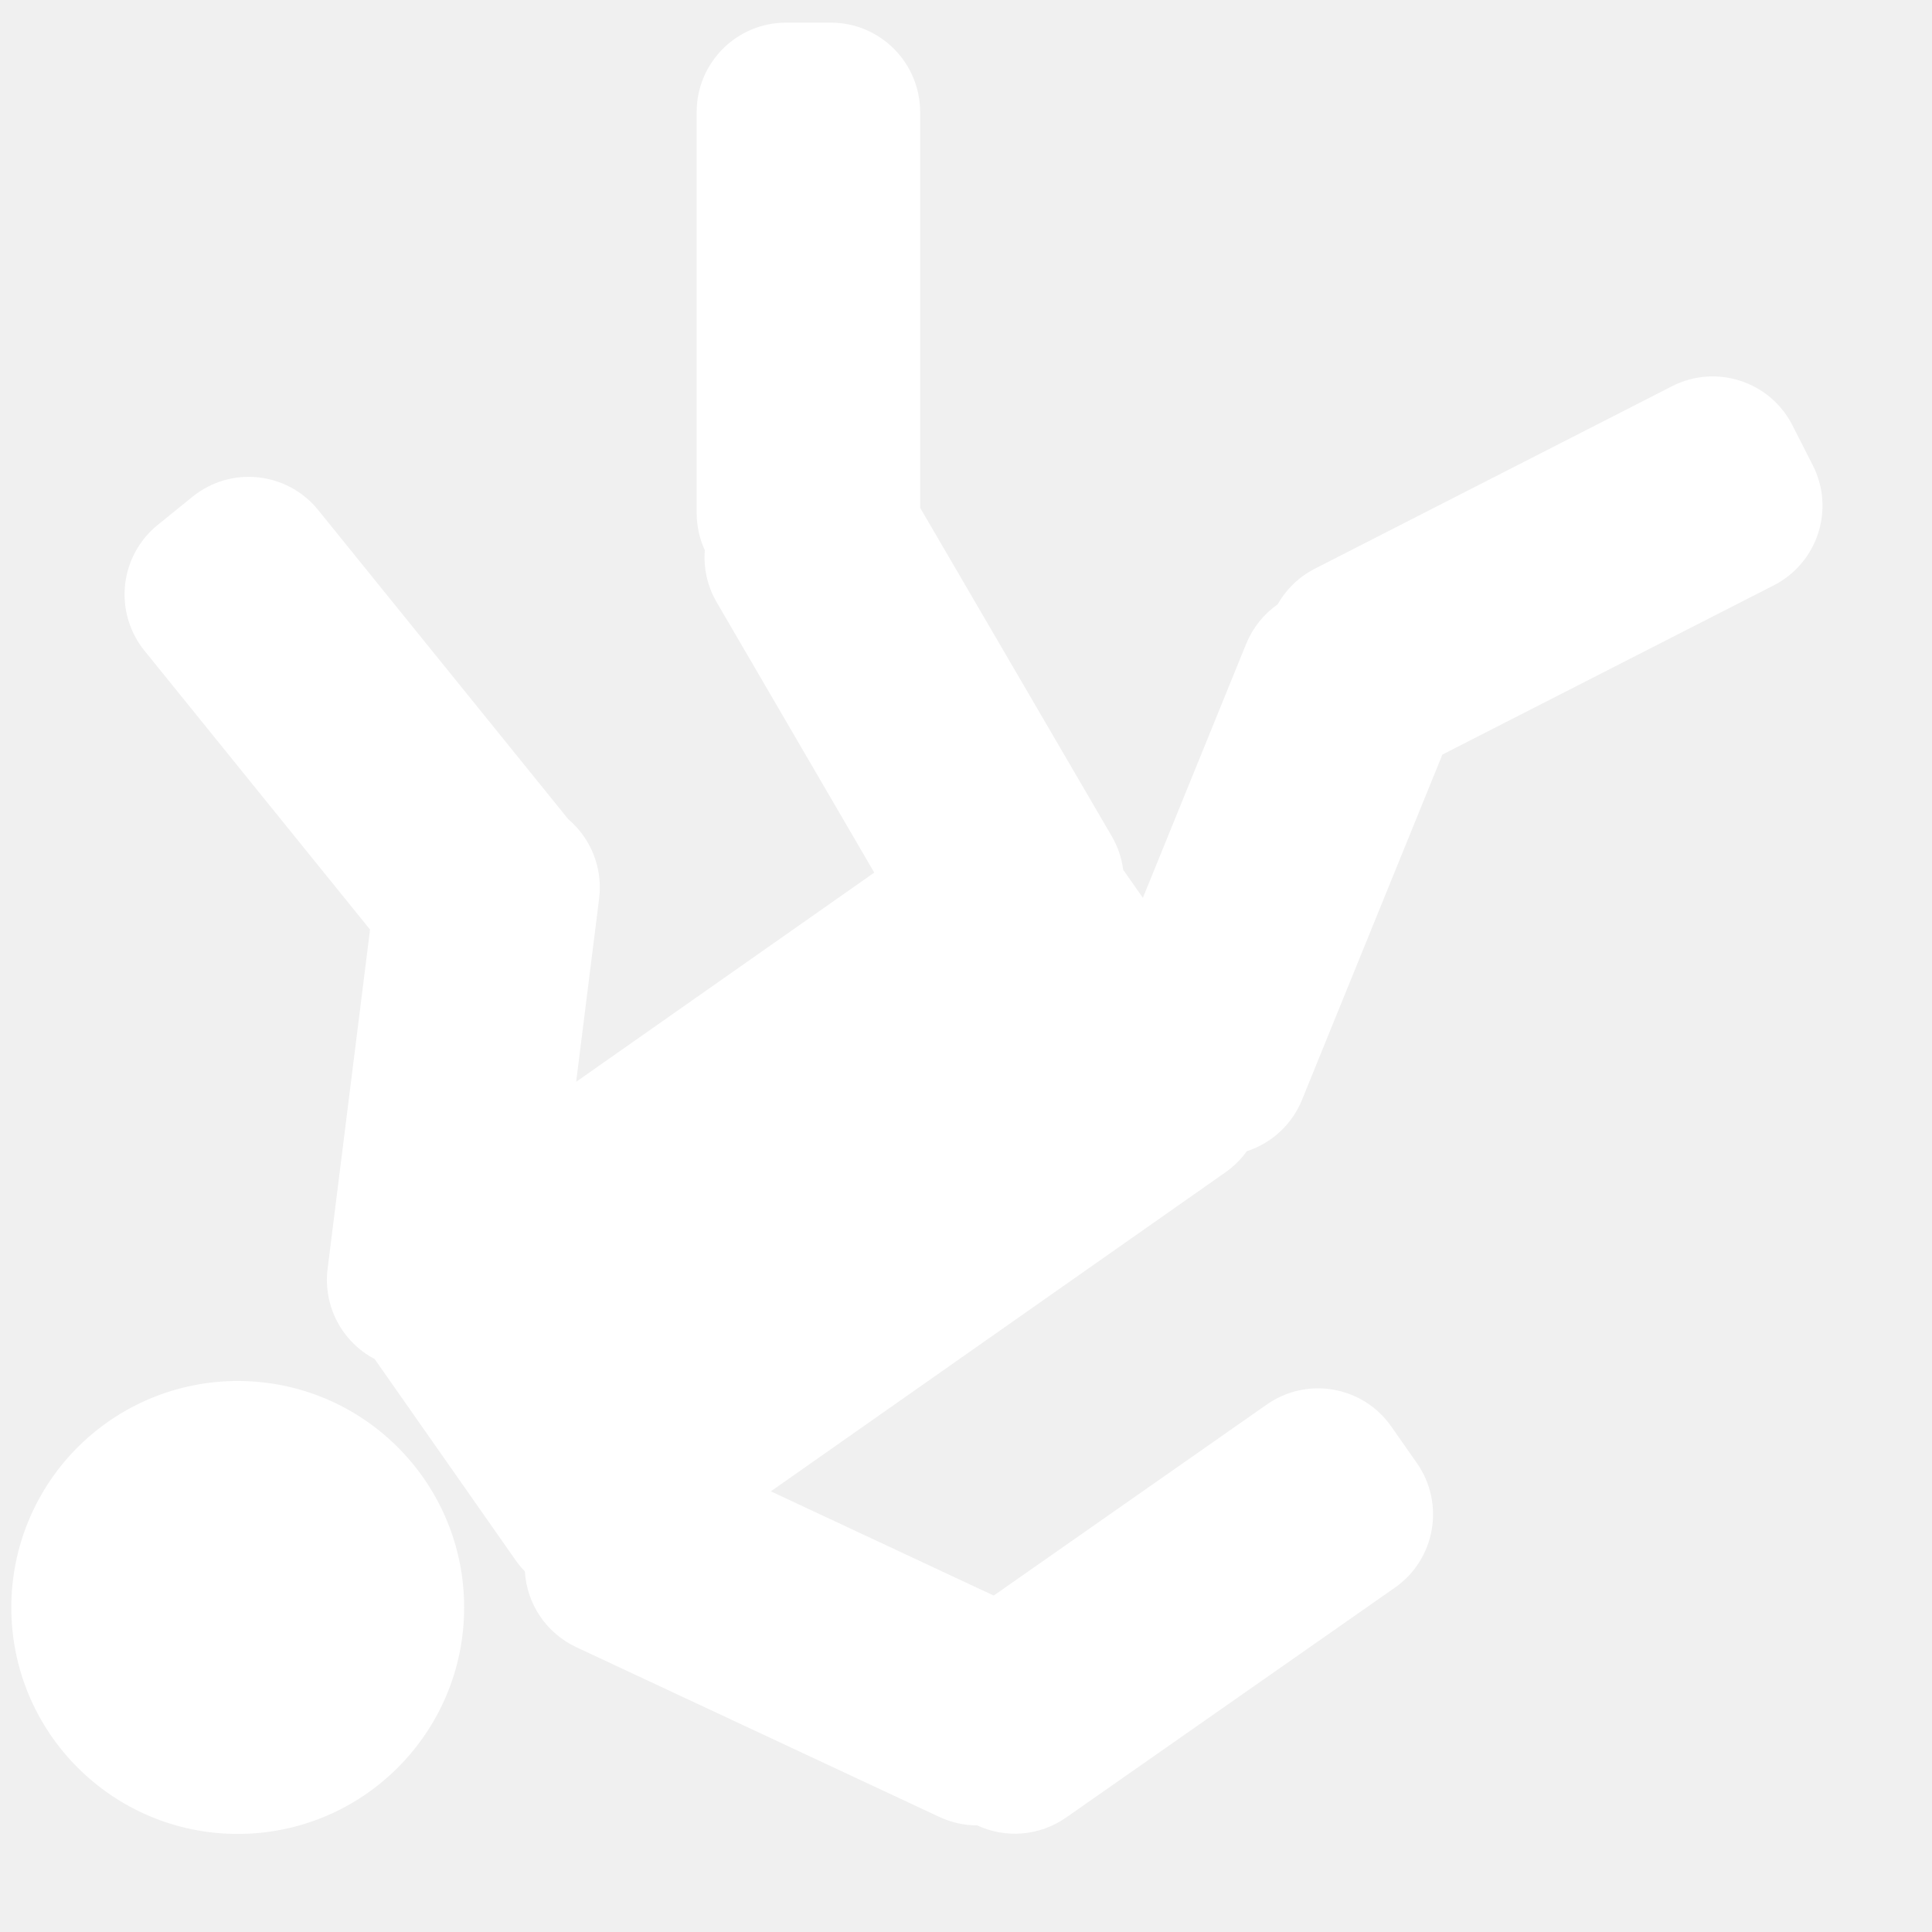
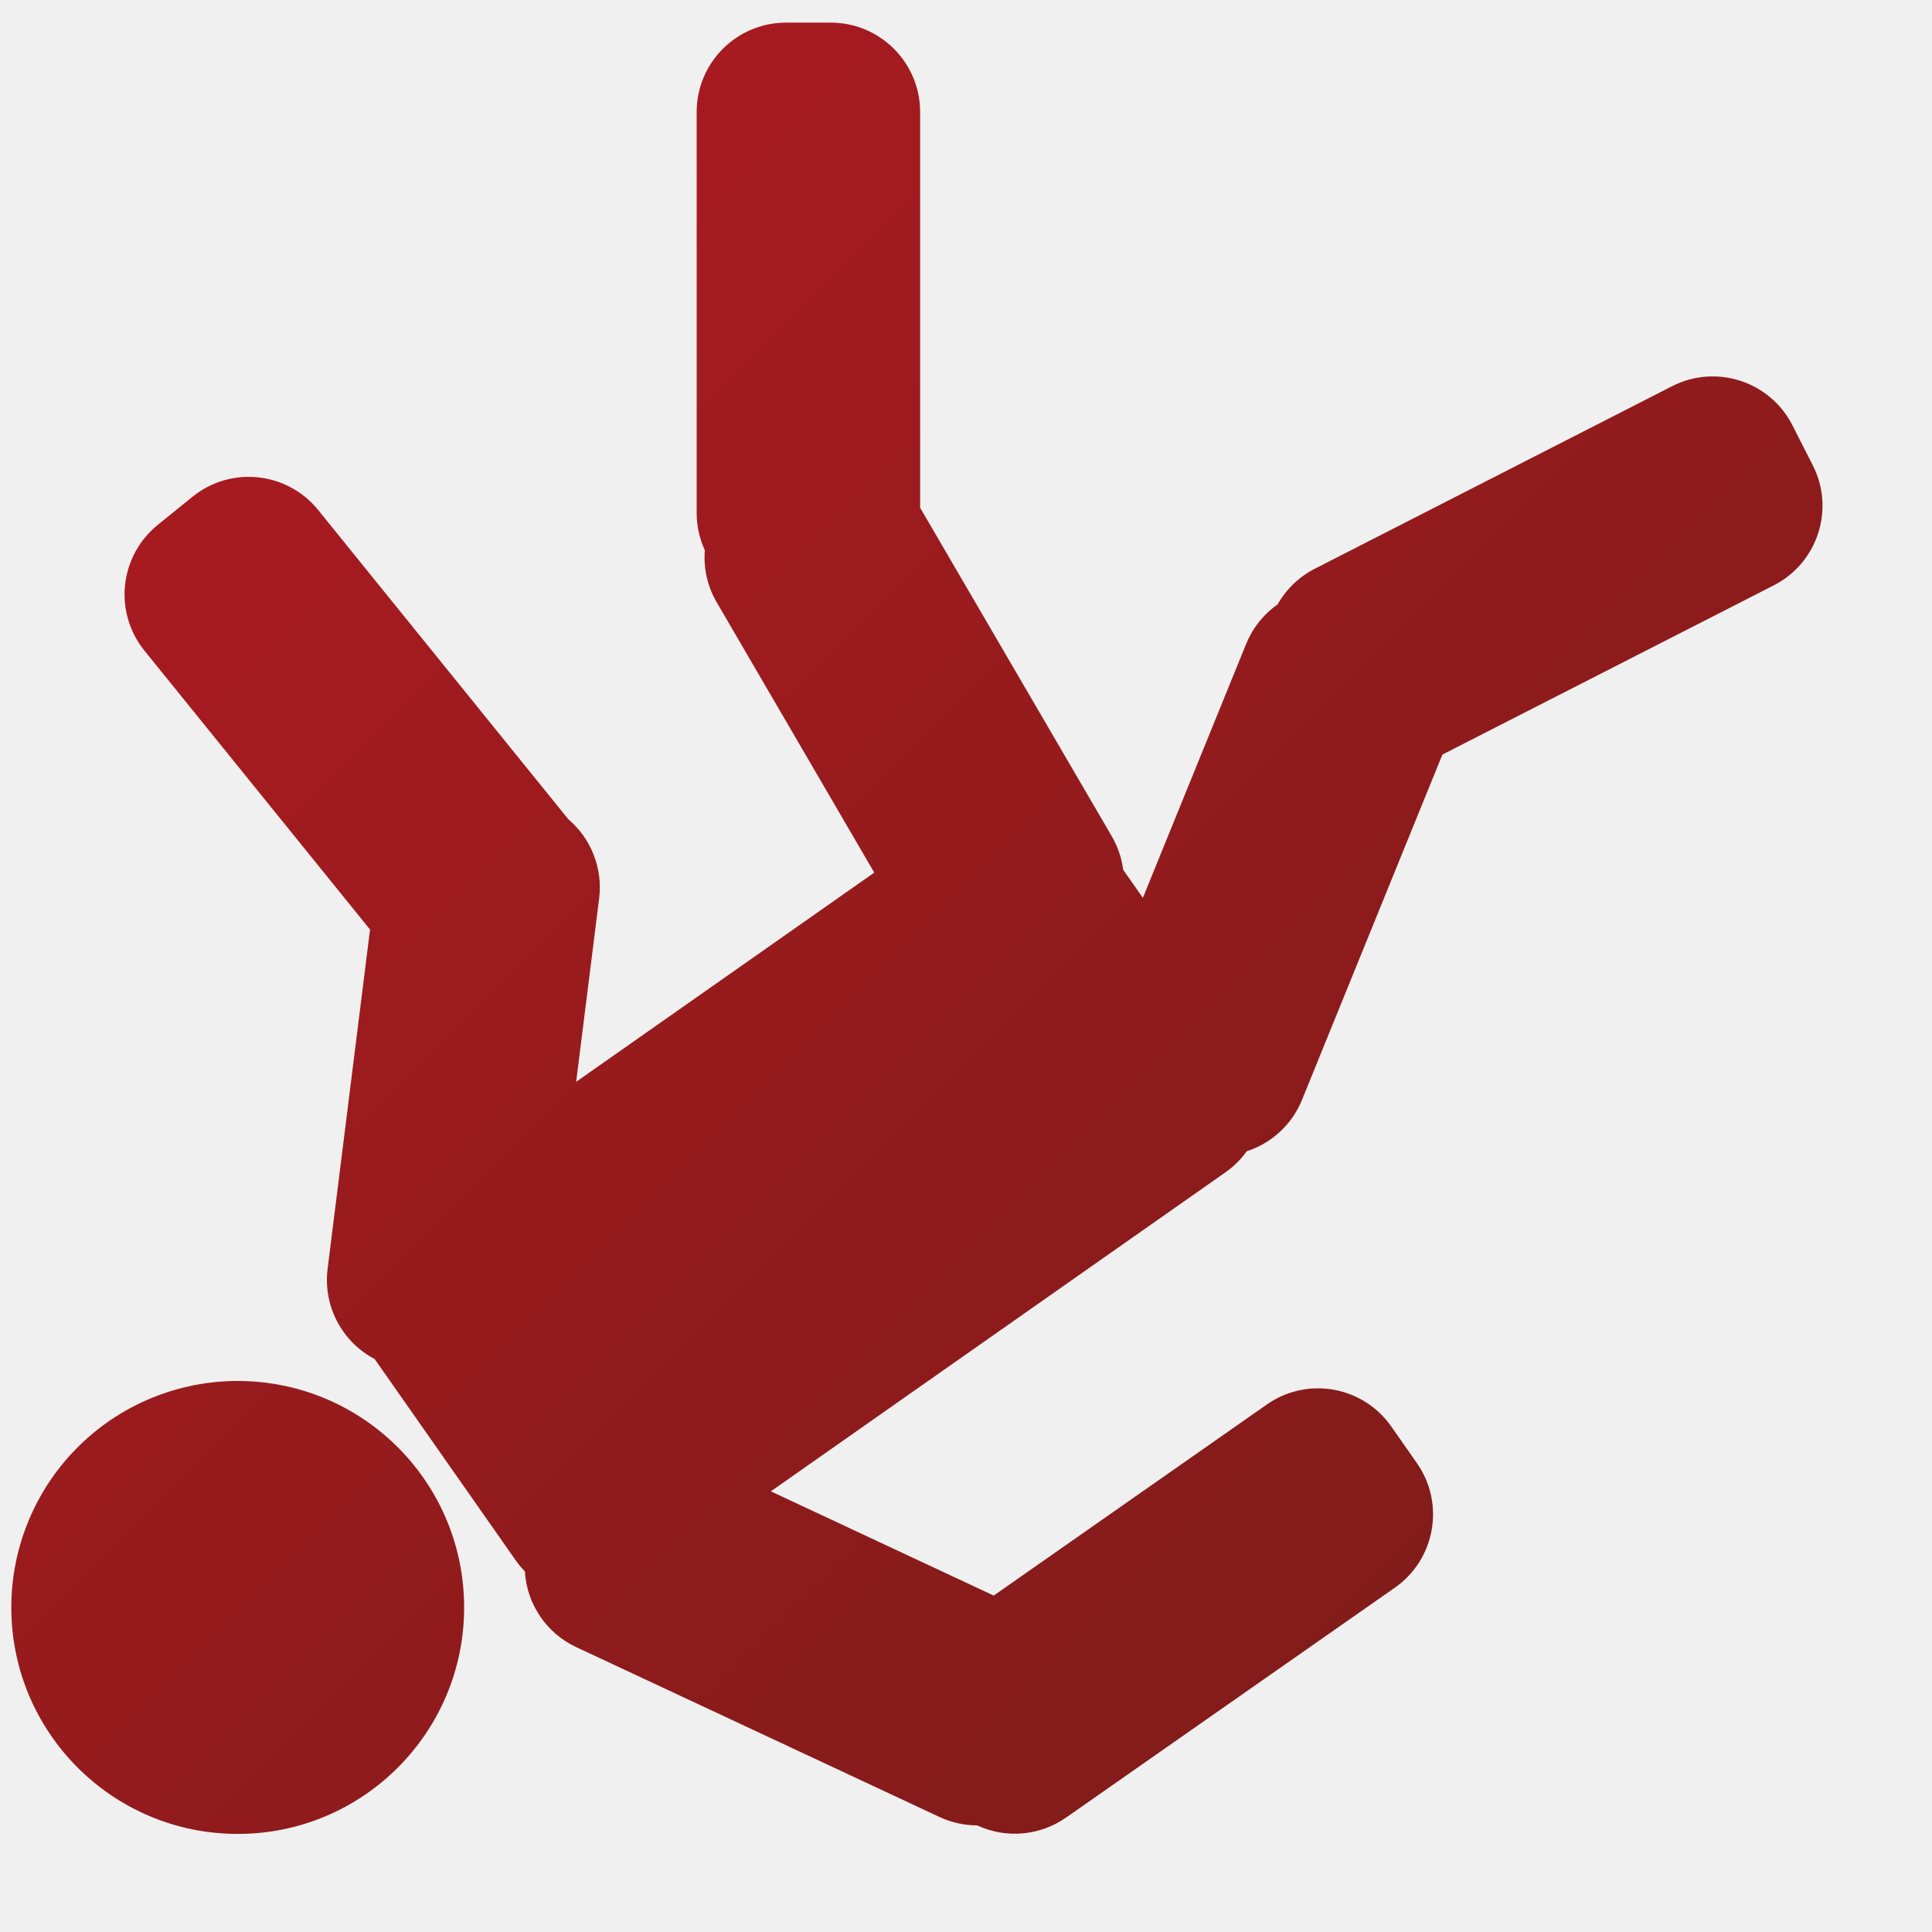
<svg xmlns="http://www.w3.org/2000/svg" viewBox="0 0 512 512" style="height: 512px; width: 512px;">
  <defs>
+     <linearGradient x1="0" x2="1" y1="0" y2="1" id="sbed-falling-gradient-1">
+       <stop offset="0%" stop-color="#b21a22" stop-opacity="1" />
+       <stop offset="100%" stop-color="#771c18" stop-opacity="1" />
+     </linearGradient>
    <linearGradient x1="0" x2="1" y1="0" y2="1" id="sbed-falling-gradient-2">
      <stop offset="0%" stop-color="#a3bbd8" stop-opacity="1" />
      <stop offset="100%" stop-color="#5e82af" stop-opacity="1" />
    </linearGradient>
    <linearGradient x1="0" x2="1" y1="0" y2="1" id="sbed-falling-gradient-4">
      <stop offset="0%" stop-color="#a3bbd8" stop-opacity="0.06" />
      <stop offset="100%" stop-color="#3d4044" stop-opacity="0" />
    </linearGradient>
    <linearGradient x1="0" x2="1" y1="0" y2="1" id="sbed-falling-gradient-5">
      <stop offset="0%" stop-color="#a3bbd8" stop-opacity="0.01" />
      <stop offset="100%" stop-color="#5e82af" stop-opacity="0" />
    </linearGradient>
    <linearGradient x1="0" x2="1" y1="0" y2="1" id="sbed-falling-gradient-6">
      <stop offset="0%" stop-color="#a3bbd8" stop-opacity="0" />
      <stop offset="100%" stop-color="#5e82af" stop-opacity="0" />
    </linearGradient>
  </defs>
  <g class="" transform="translate(-13,-10)" style="">
-     <path d="M221.313 16a23.682 23.695 0 0 0-23.688 23.688v106.406a23.682 23.695 0 0 0 2.156 9.72 23.682 23.695 0 0 0 3.157 13.81l41.75 71.626-79 55.438 6.094-48.625a23.682 23.695 0 0 0-8.186-20.97l-66.28-81.937a23.682 23.695 0 0 0-33.314-3.5l-9.188 7.438a23.682 23.695 0 0 0-3.53 33.344l59.78 73.906-11.25 89.937a23.682 23.695 0 0 0 12.47 23.876l37.468 53.47a23.695 23.682 1.57 0 0 2.344 2.812 23.682 23.695 0 0 0 13.594 20.062L262 491.53a23.682 23.695 0 0 0 9.97 2.22 23.682 23.695 0 0 0 23.53-2.063l87.156-60.937a23.682 23.695 0 0 0 5.844-33l-6.78-9.688a23.682 23.695 0 0 0-32.97-5.875l-72.406 50.657-59.063-27.625 120.595-84.626a23.695 23.682 1.57 0 0 5.53-5.5 23.682 23.695 0 0 0 14.626-13.594l37.22-91.53 87.813-44.845a23.694 23.682 1.18 0 0 10.312-31.875L488 122.687a23.694 23.682 1.18 0 0-31.875-10.343l-94.688 48.375a23.694 23.682 1.18 0 0-9.843 9.436 23.682 23.695 0 0 0-8.344 10.47l-27.375 67.31-5.22-7.436a23.682 23.695 0 0 0-3-8.844l-50.81-87.094V39.688A23.682 23.695 0 0 0 233.154 16h-11.843zM77.75 376A59.994 60 0 0 0 16 436a59.994 60 0 1 0 120 0 59.994 60 0 0 0-58.25-60z" fill="#ffffff" fill-opacity="1" />
+     <path d="M221.313 16a23.682 23.695 0 0 0-23.688 23.688v106.406a23.682 23.695 0 0 0 2.156 9.72 23.682 23.695 0 0 0 3.157 13.81l41.75 71.626-79 55.438 6.094-48.625a23.682 23.695 0 0 0-8.186-20.97l-66.28-81.937a23.682 23.695 0 0 0-33.314-3.5l-9.188 7.438a23.682 23.695 0 0 0-3.53 33.344l59.78 73.906-11.25 89.937a23.682 23.695 0 0 0 12.47 23.876l37.468 53.47a23.695 23.682 1.57 0 0 2.344 2.812 23.682 23.695 0 0 0 13.594 20.062L262 491.53a23.682 23.695 0 0 0 9.97 2.22 23.682 23.695 0 0 0 23.53-2.063l87.156-60.937a23.682 23.695 0 0 0 5.844-33l-6.78-9.688a23.682 23.695 0 0 0-32.97-5.875l-72.406 50.657-59.063-27.625 120.595-84.626a23.695 23.682 1.57 0 0 5.53-5.5 23.682 23.695 0 0 0 14.626-13.594l37.22-91.53 87.813-44.845a23.694 23.682 1.18 0 0 10.312-31.875L488 122.687a23.694 23.682 1.18 0 0-31.875-10.343l-94.688 48.375a23.694 23.682 1.18 0 0-9.843 9.436 23.682 23.695 0 0 0-8.344 10.47l-27.375 67.31-5.22-7.436a23.682 23.695 0 0 0-3-8.844l-50.81-87.094V39.688A23.682 23.695 0 0 0 233.154 16h-11.843zM77.75 376A59.994 60 0 0 0 16 436a59.994 60 0 1 0 120 0 59.994 60 0 0 0-58.25-60z" fill="url(#sbed-falling-gradient-1)" />
  </g>
</svg>
